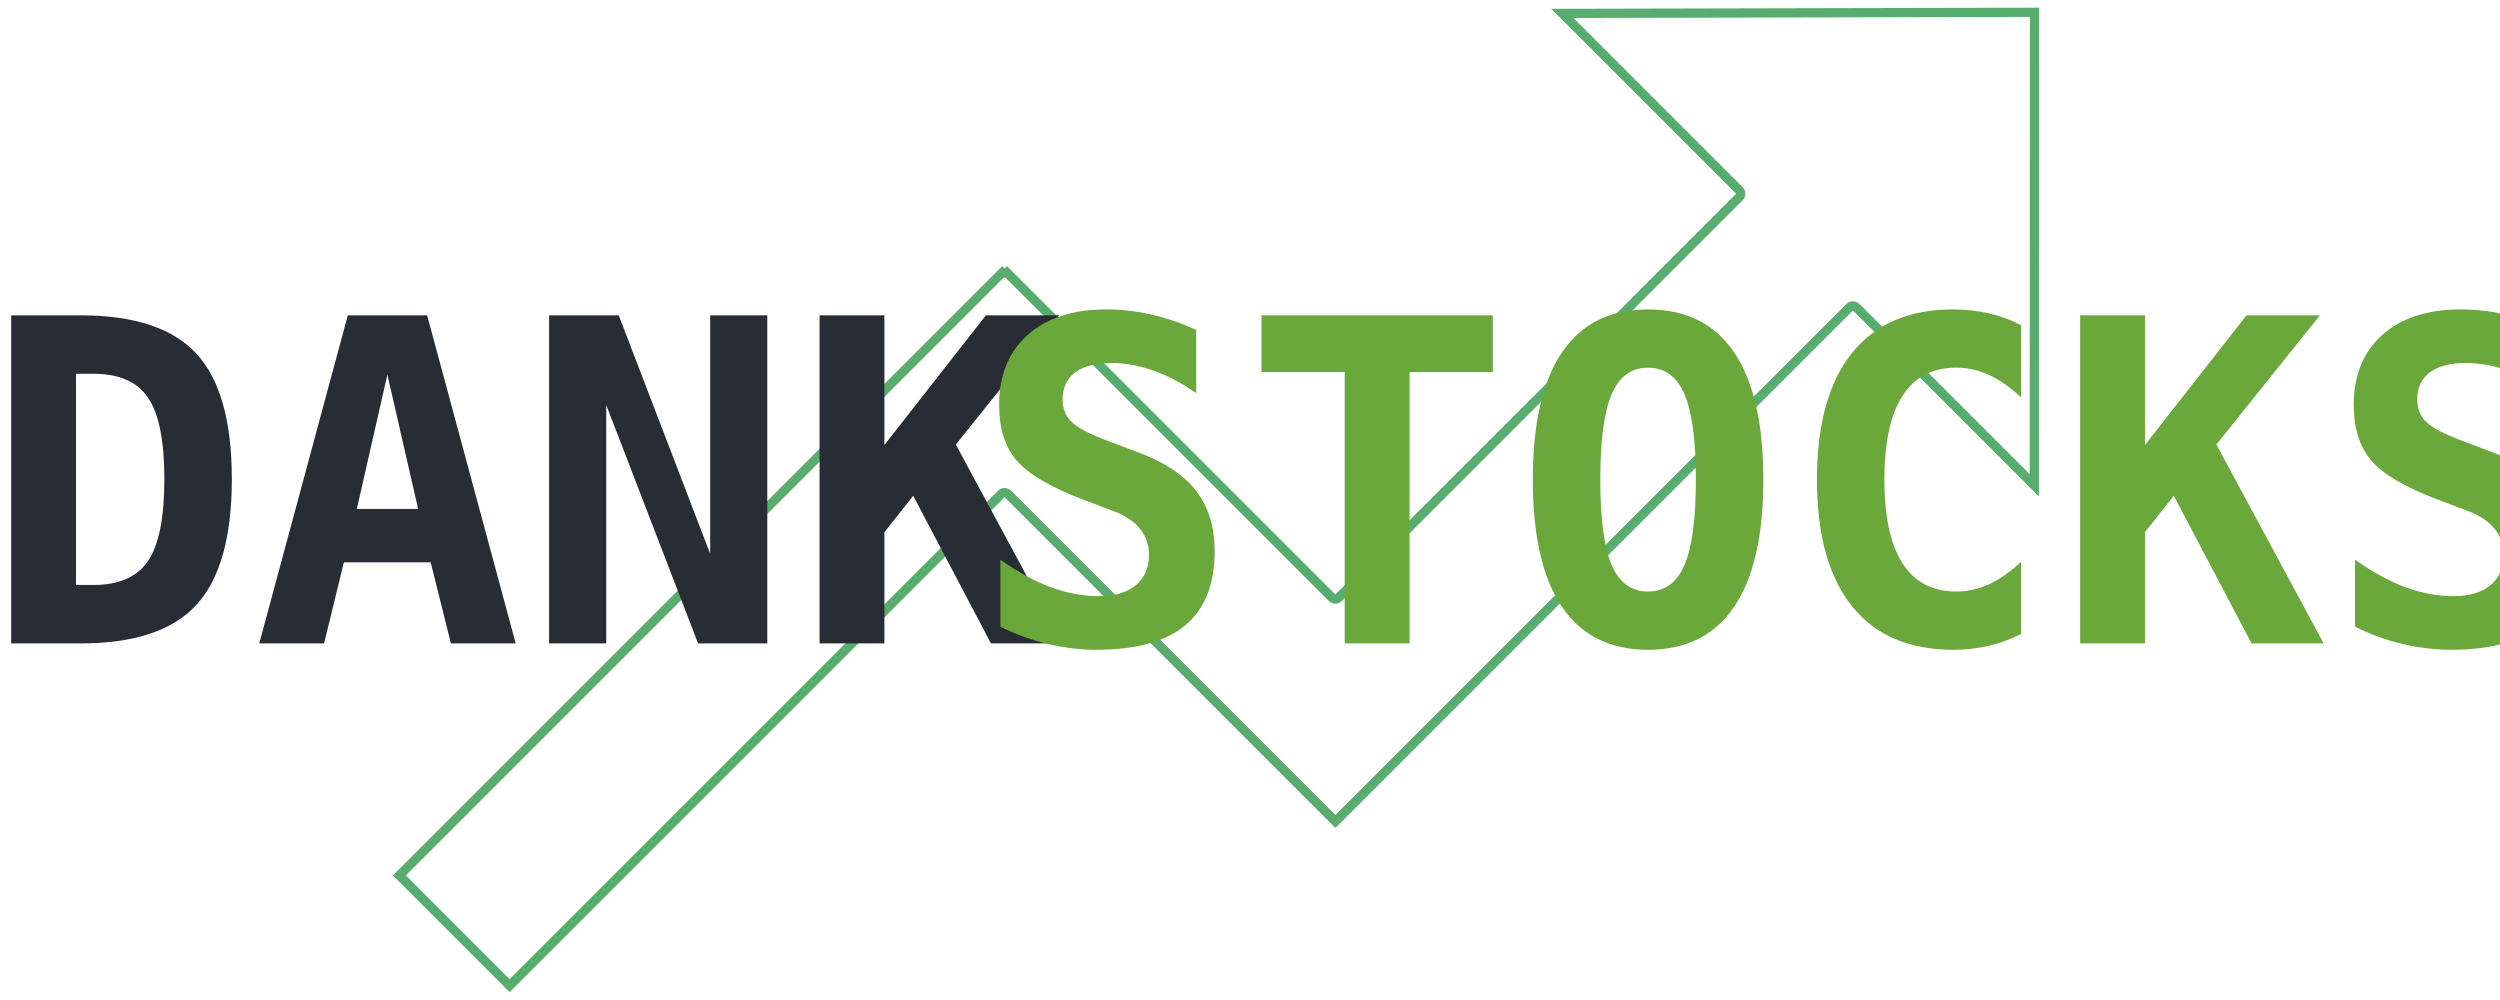
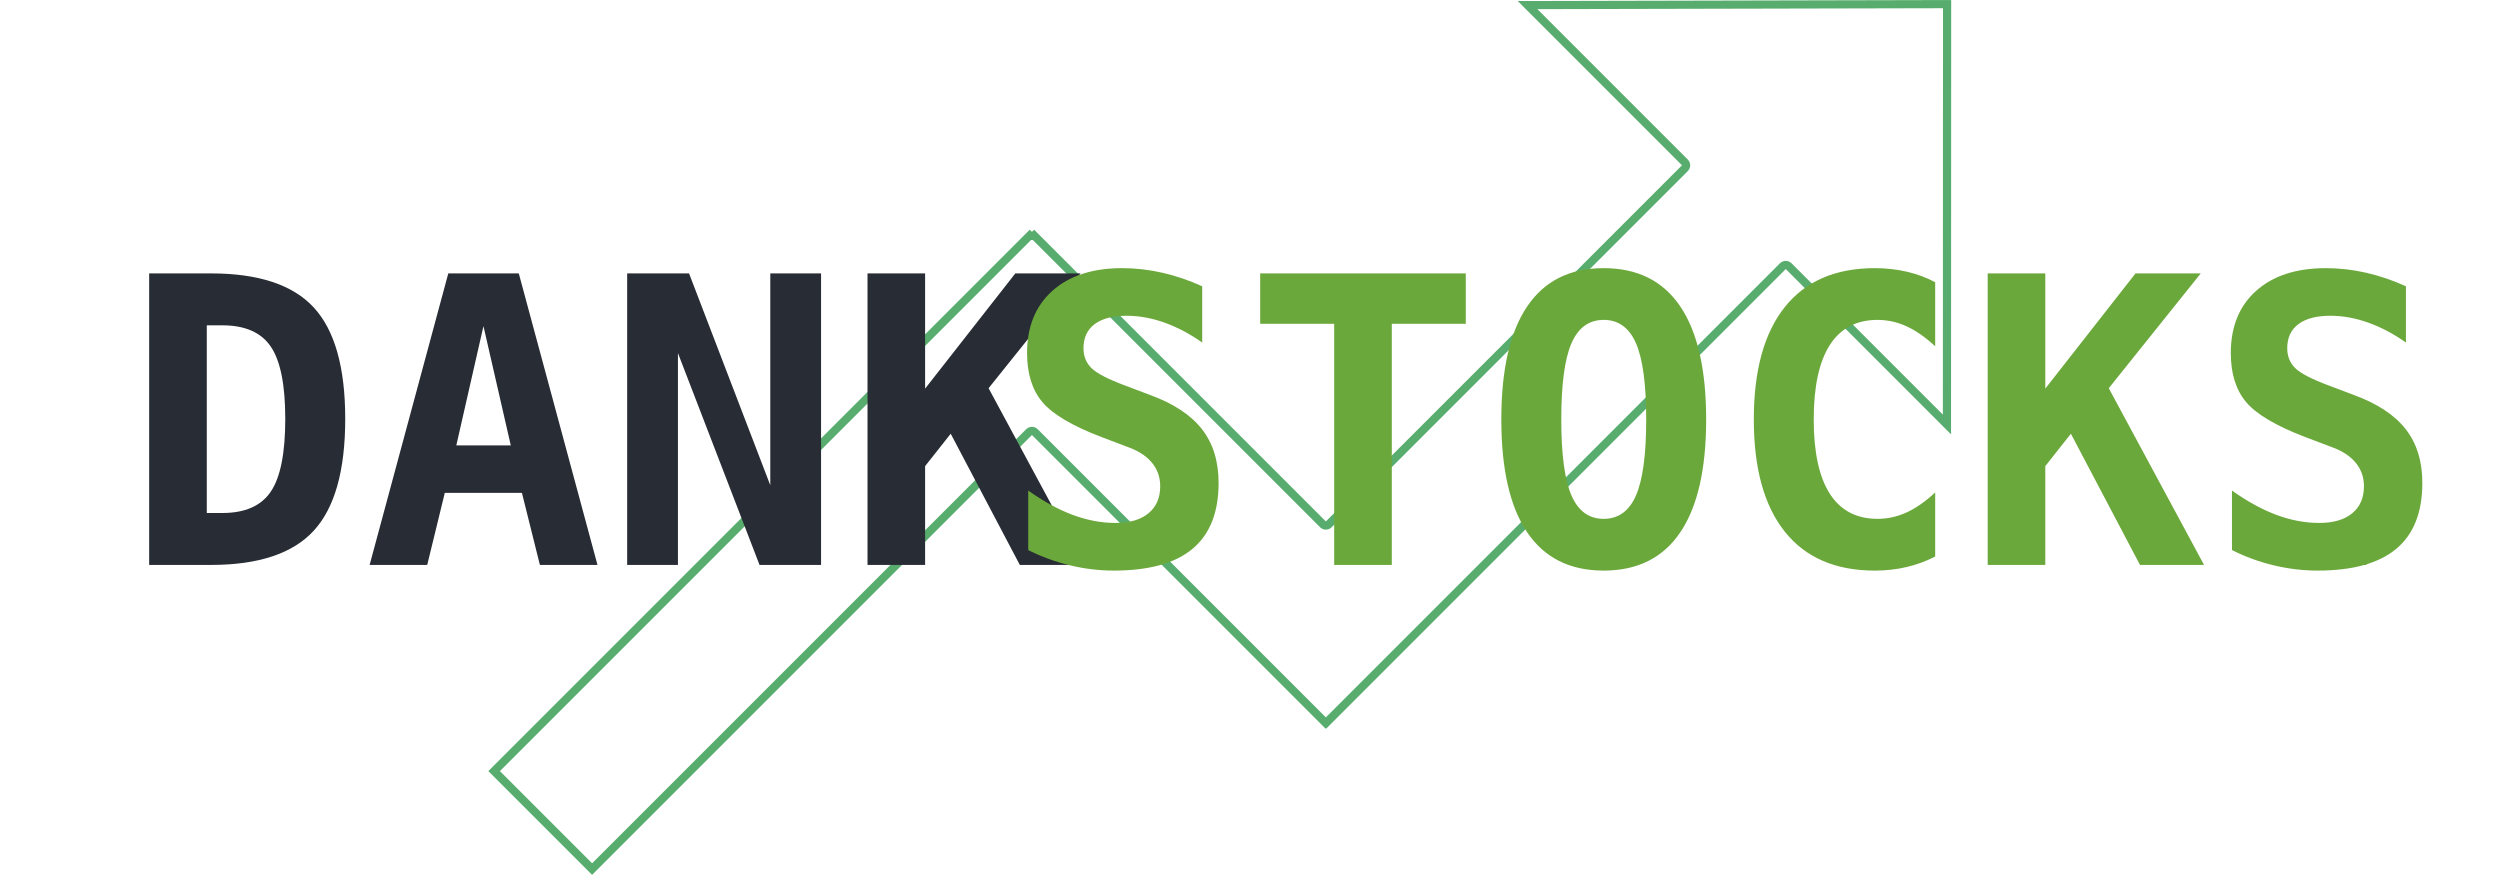
- <svg xmlns="http://www.w3.org/2000/svg" width="100px" height="40px" viewBox="0 0 4598 1811" version="1.1" xml:space="preserve" style="fill-rule:evenodd;clip-rule:evenodd;stroke-linejoin:round;stroke-miterlimit:2;">
+ <svg xmlns="http://www.w3.org/2000/svg" width="100px" height="35px" viewBox="0 0 4598 1811" version="1.1" xml:space="preserve" style="fill-rule:evenodd;clip-rule:evenodd;stroke-linejoin:round;stroke-miterlimit:2;">
  <g id="Light">
    <path d="M1847.66,479.927l4.527,-4.527l603.834,603.835l737.074,-737.075l-340.067,-340.067l897.247,-2.093l-0.323,899.017l-342.107,-342.107l-951.194,951.194l-0.63,-0.63l-0.63,0.63l-607.731,-607.732l-910.338,910.338l-214.749,-214.75l1120.56,-1120.56l4.527,4.527Zm1885.35,378.171l0.302,-841.103l-839.447,1.958l311.218,311.218c6.621,6.621 6.621,17.357 -0,23.979l-737.075,737.074c-6.621,6.621 -17.357,6.621 -23.978,-0l-594.454,-594.454c-1.275,0.146 -2.563,0.146 -3.836,0l-1099.19,1099.19l190.771,190.771l898.348,-898.348c6.622,-6.622 17.358,-6.622 23.979,-0l596.372,596.372l939.834,-939.835c6.622,-6.621 17.358,-6.621 23.979,0l313.178,313.178Z" style="fill:#58ad6e;" />
    <g transform="matrix(4.16667,0,0,4.16667,-1829,-905.73)">
      <text x="430.619px" y="497.995px" style="font-family:'Consolas-Bold', 'Consolas', monospace;font-weight:700;font-size:198.635px;fill:#282c34;">DANK</text>
      <text x="867.462px" y="497.995px" style="font-family:'Consolas-Bold', 'Consolas', monospace;font-weight:700;font-size:198.635px;fill:#6ba83b;">STOCKS</text>
    </g>
    <text x="4461.71px" y="1169.25px" style="font-family:'Consolas-Bold', 'Consolas', monospace;font-weight:700;font-size:62.5px;fill:#6ba83b;">.com</text>
  </g>
</svg>
